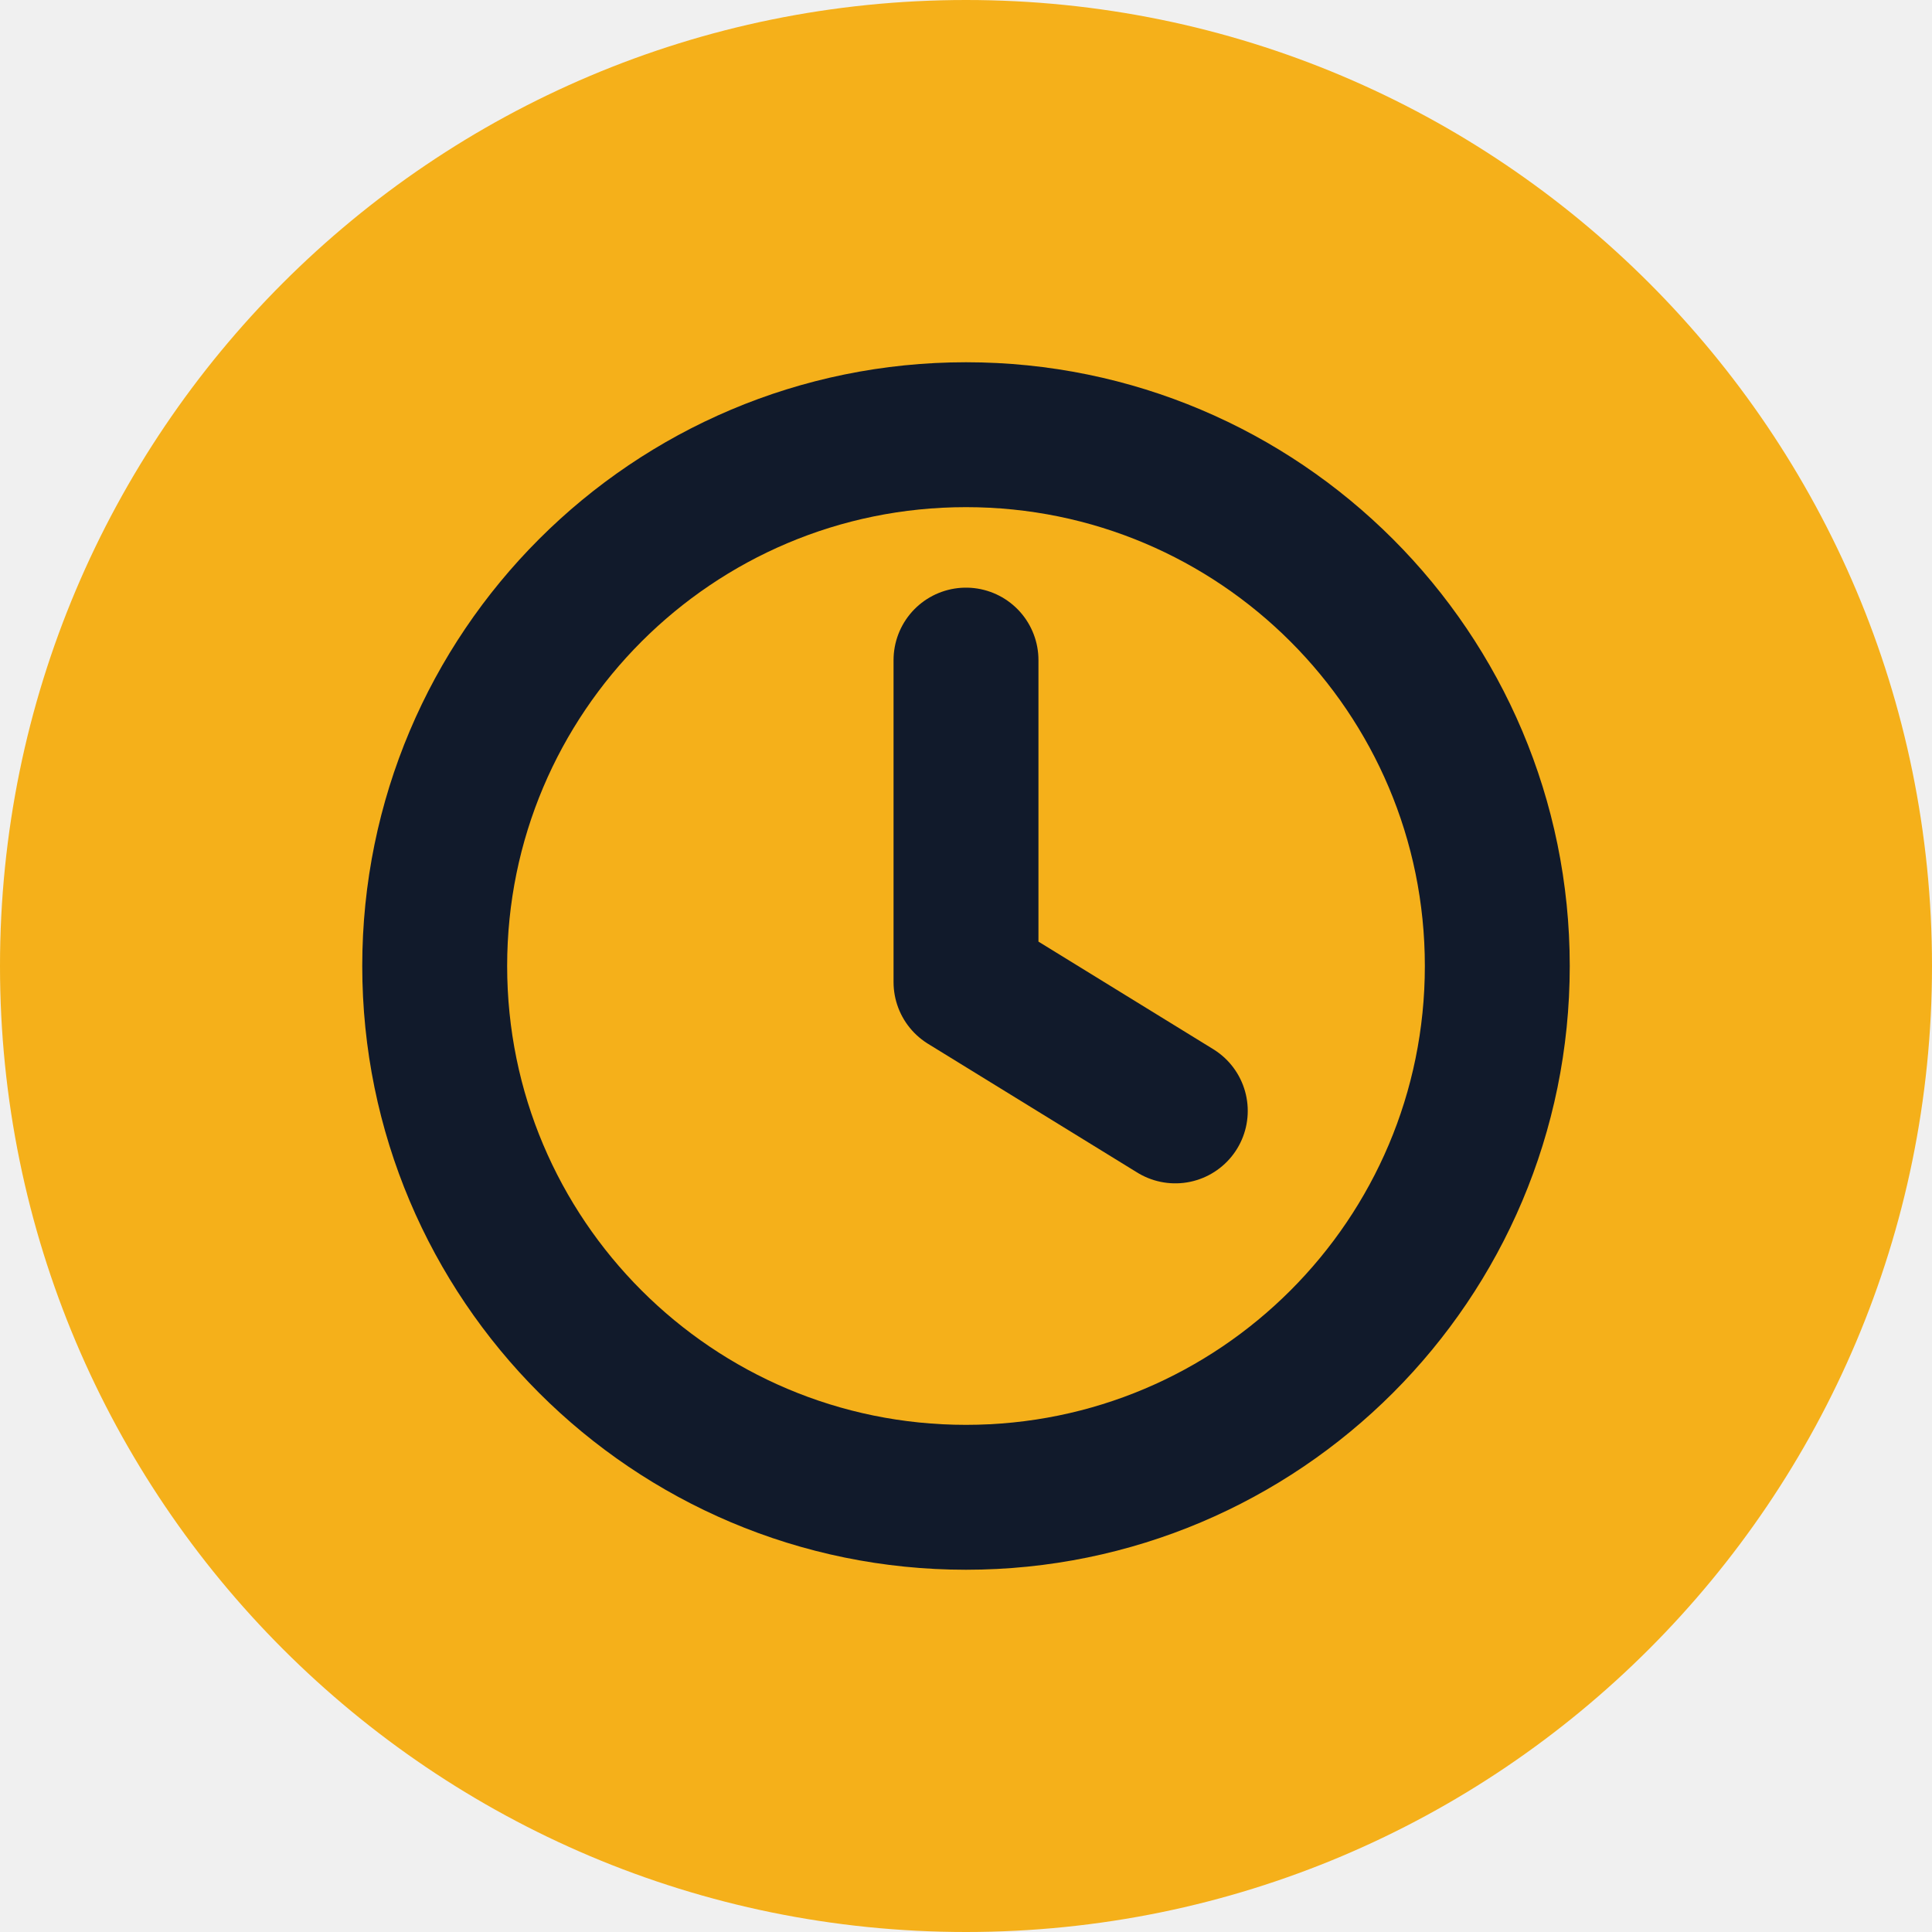
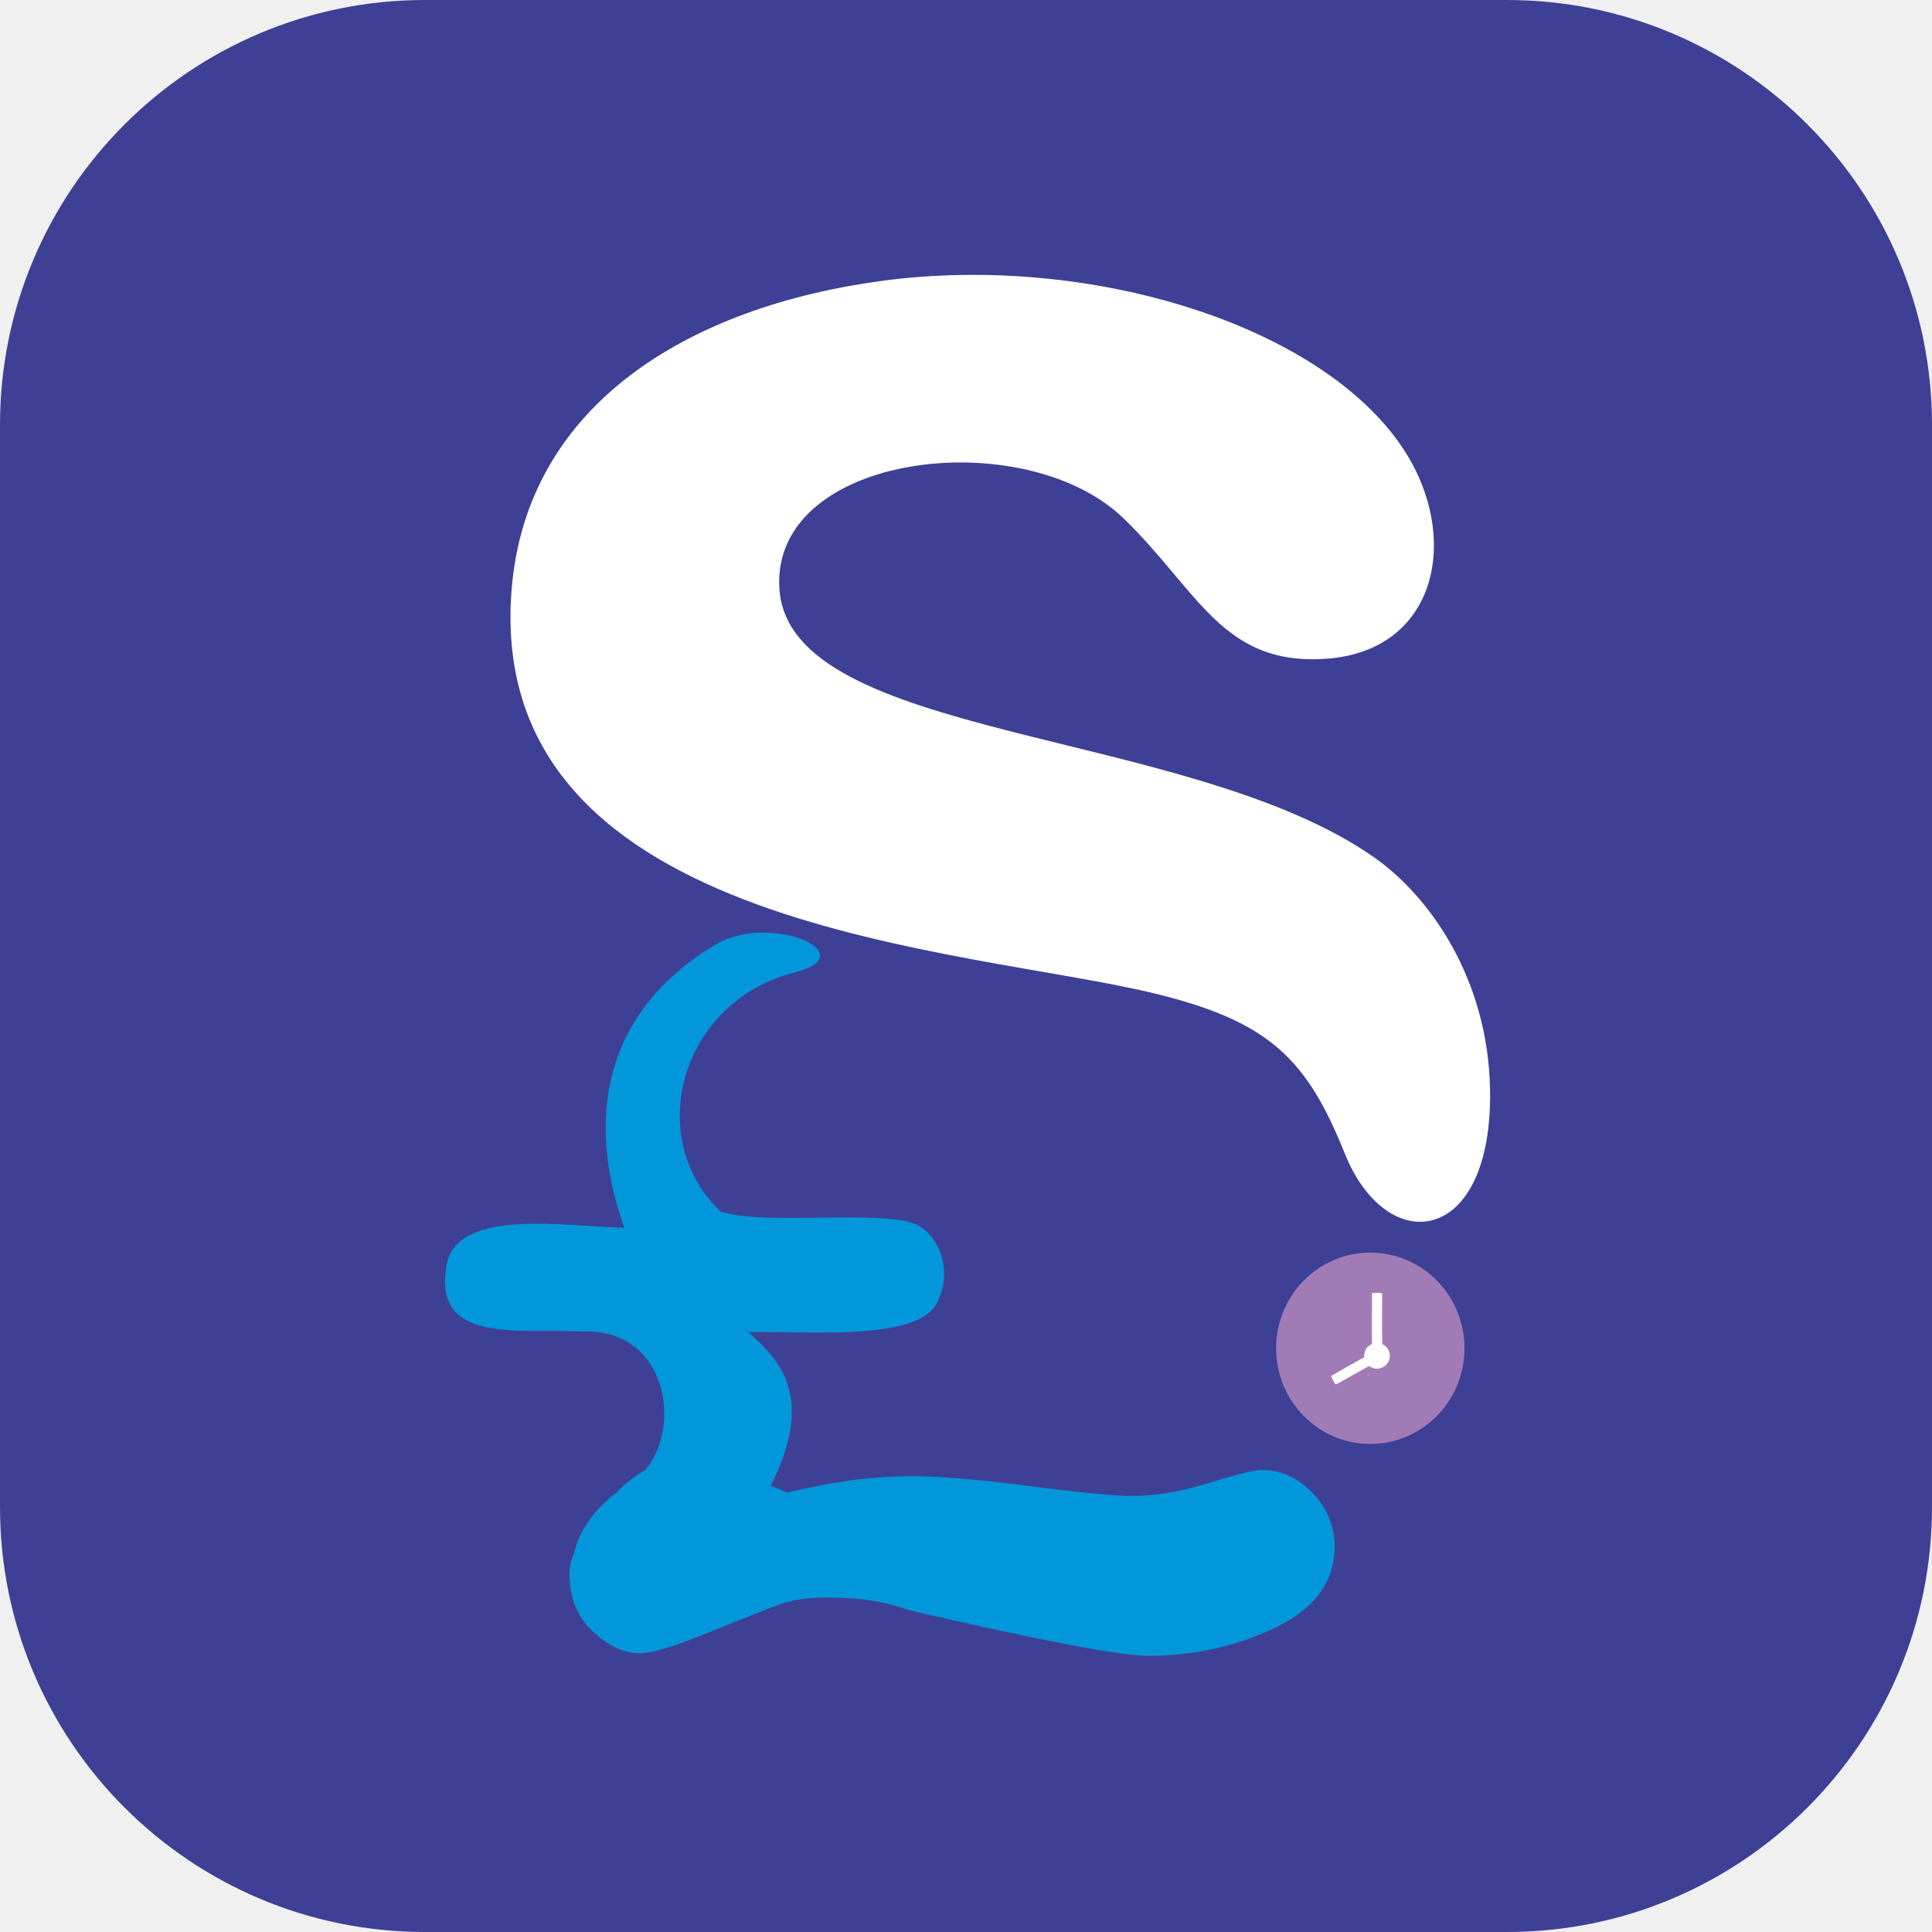
- <svg xmlns="http://www.w3.org/2000/svg" viewBox="0 0 120 120">
-   <circle cx="60" cy="60" r="60" fill="#F5B01A" />
-   <circle cx="60" cy="60" r="33" fill="none" stroke="#111A2B" stroke-width="9" />
-   <path d="M60 41v20l13 8" fill="none" stroke="#111A2B" stroke-width="9" stroke-linecap="round" stroke-linejoin="round" />
+ <svg xmlns="http://www.w3.org/2000/svg" viewBox="0 0 1000 1000">
+   <rect width="1000" height="1000" rx="220" fill="#3E4095" />
+   <g transform="translate(216.9 130.0) scale(0.625) translate(-970 -237)">
+     <path fill="#FFFFFF" d="M1354.24 261.48c-160.66,21.32 -300.33,103.44 -308.19,265.02 -13.37,274.67 378.73,287.41 533.92,325.44 94.23,23.09 125.28,54.13 156.61,132.2 35.16,87.59 122.83,76.57 120.37,-53.18 -1.73,-90.94 -49.46,-159.28 -95.99,-191.93 -154.33,-108.32 -485.09,-95.87 -492.58,-222.87 -6.64,-112.52 203.38,-137.23 285.3,-57.67 62.11,60.32 81.81,122.21 167.9,116.04 92.15,-6.61 111.59,-101.5 63.2,-174.29 -68.07,-102.41 -259.43,-161.48 -430.54,-138.77z" />
+     <path fill="#0297DB" d="M1139.98 1045.71c-45.55,-0.46 -138.82,-17.58 -147.28,31.21 -11.57,66.72 62,51.66 112.67,54.79 68.97,-2.94 83.36,77.61 51.91,114.78 -7.85,4.42 -15.84,10.51 -23.86,18.62 -20.19,15.49 -31.25,33.37 -35.2,50.59 -2.45,5.78 -3.61,11.36 -3.61,16.76 0,19.56 6.28,35.53 19.19,47.55 12.74,12.03 25.85,18.13 39.13,18.13 9.86,0 28.53,-5.57 55.99,-16.87 27.63,-11.13 47.01,-18.84 58.13,-22.96 11.31,-4.31 24.23,-6.28 38.95,-6.28 13.63,0 25.48,0.54 35.17,1.97 9.87,1.44 18.12,3.23 24.76,5.39 6.64,1.96 11.48,3.4 14.18,4.12 106.59,24.59 171.2,36.8 193.98,36.8 37.14,0 72.14,-7.72 104.98,-23.33 32.66,-15.61 49.17,-38.04 49.17,-67.11 0,-17.05 -6.1,-31.95 -18.49,-44.69 -12.19,-12.56 -26.19,-18.84 -41.99,-18.84 -5.92,0 -20.45,3.59 -43.43,10.77 -22.97,7.17 -44.32,10.76 -64.43,10.76 -13.63,0 -41.45,-2.69 -83.62,-8.07 -41.99,-5.56 -74.83,-8.26 -98.34,-8.26 -28.54,0 -57,3.42 -84.87,9.51 -6.11,1.36 -12.28,2.7 -18.47,4.12 -3.58,-1.99 -8.01,-3.9 -13.37,-5.69 39.64,-78.44 2.22,-107.66 -18.47,-127.33 49.03,-0.74 138.44,7.48 155.48,-23.08 15.14,-27.16 1.81,-57.41 -15.93,-65.75 -27.84,-13.08 -126.04,0.87 -162.32,-10.84 -64.05,-60 -34.47,-173.76 61.06,-198.15 59.31,-15.14 -20.62,-50.1 -65.82,-22.91 -87.78,52.79 -109.52,137.77 -75.25,234.3z" />
+     <ellipse fill="#A17BB6" cx="1757.79" cy="1145.58" rx="78" ry="79.23" />
+     <path fill="#FEFEFE" d="M1759.17 1102.49l-0.02 39.42c-0.82,0.67 -1.72,1 -2.61,1.72 -3.46,2.8 -3.65,5.72 -3.95,9.47 -4.44,2.52 -9.14,5.13 -13.6,7.57l-13.61 7.77c0.13,1.48 2.85,6.23 3.68,7.04 1.3,-0.28 5.77,-2.96 7.11,-3.72l17.71 -9.83c1.07,-0.6 2.42,-1.85 3.6,-1.21 2.93,1.59 4.9,2.39 8.81,1.3 9.39,-2.59 10.45,-15.9 1.39,-19.85 -0.4,-12.81 -0.09,-28.9 -0.09,-42.06 -1.35,-0.45 -5.9,-0.53 -7.47,-0.35 -1.41,0.17 -0.96,1.18 -0.96,2.72z" />
+   </g>
</svg>
